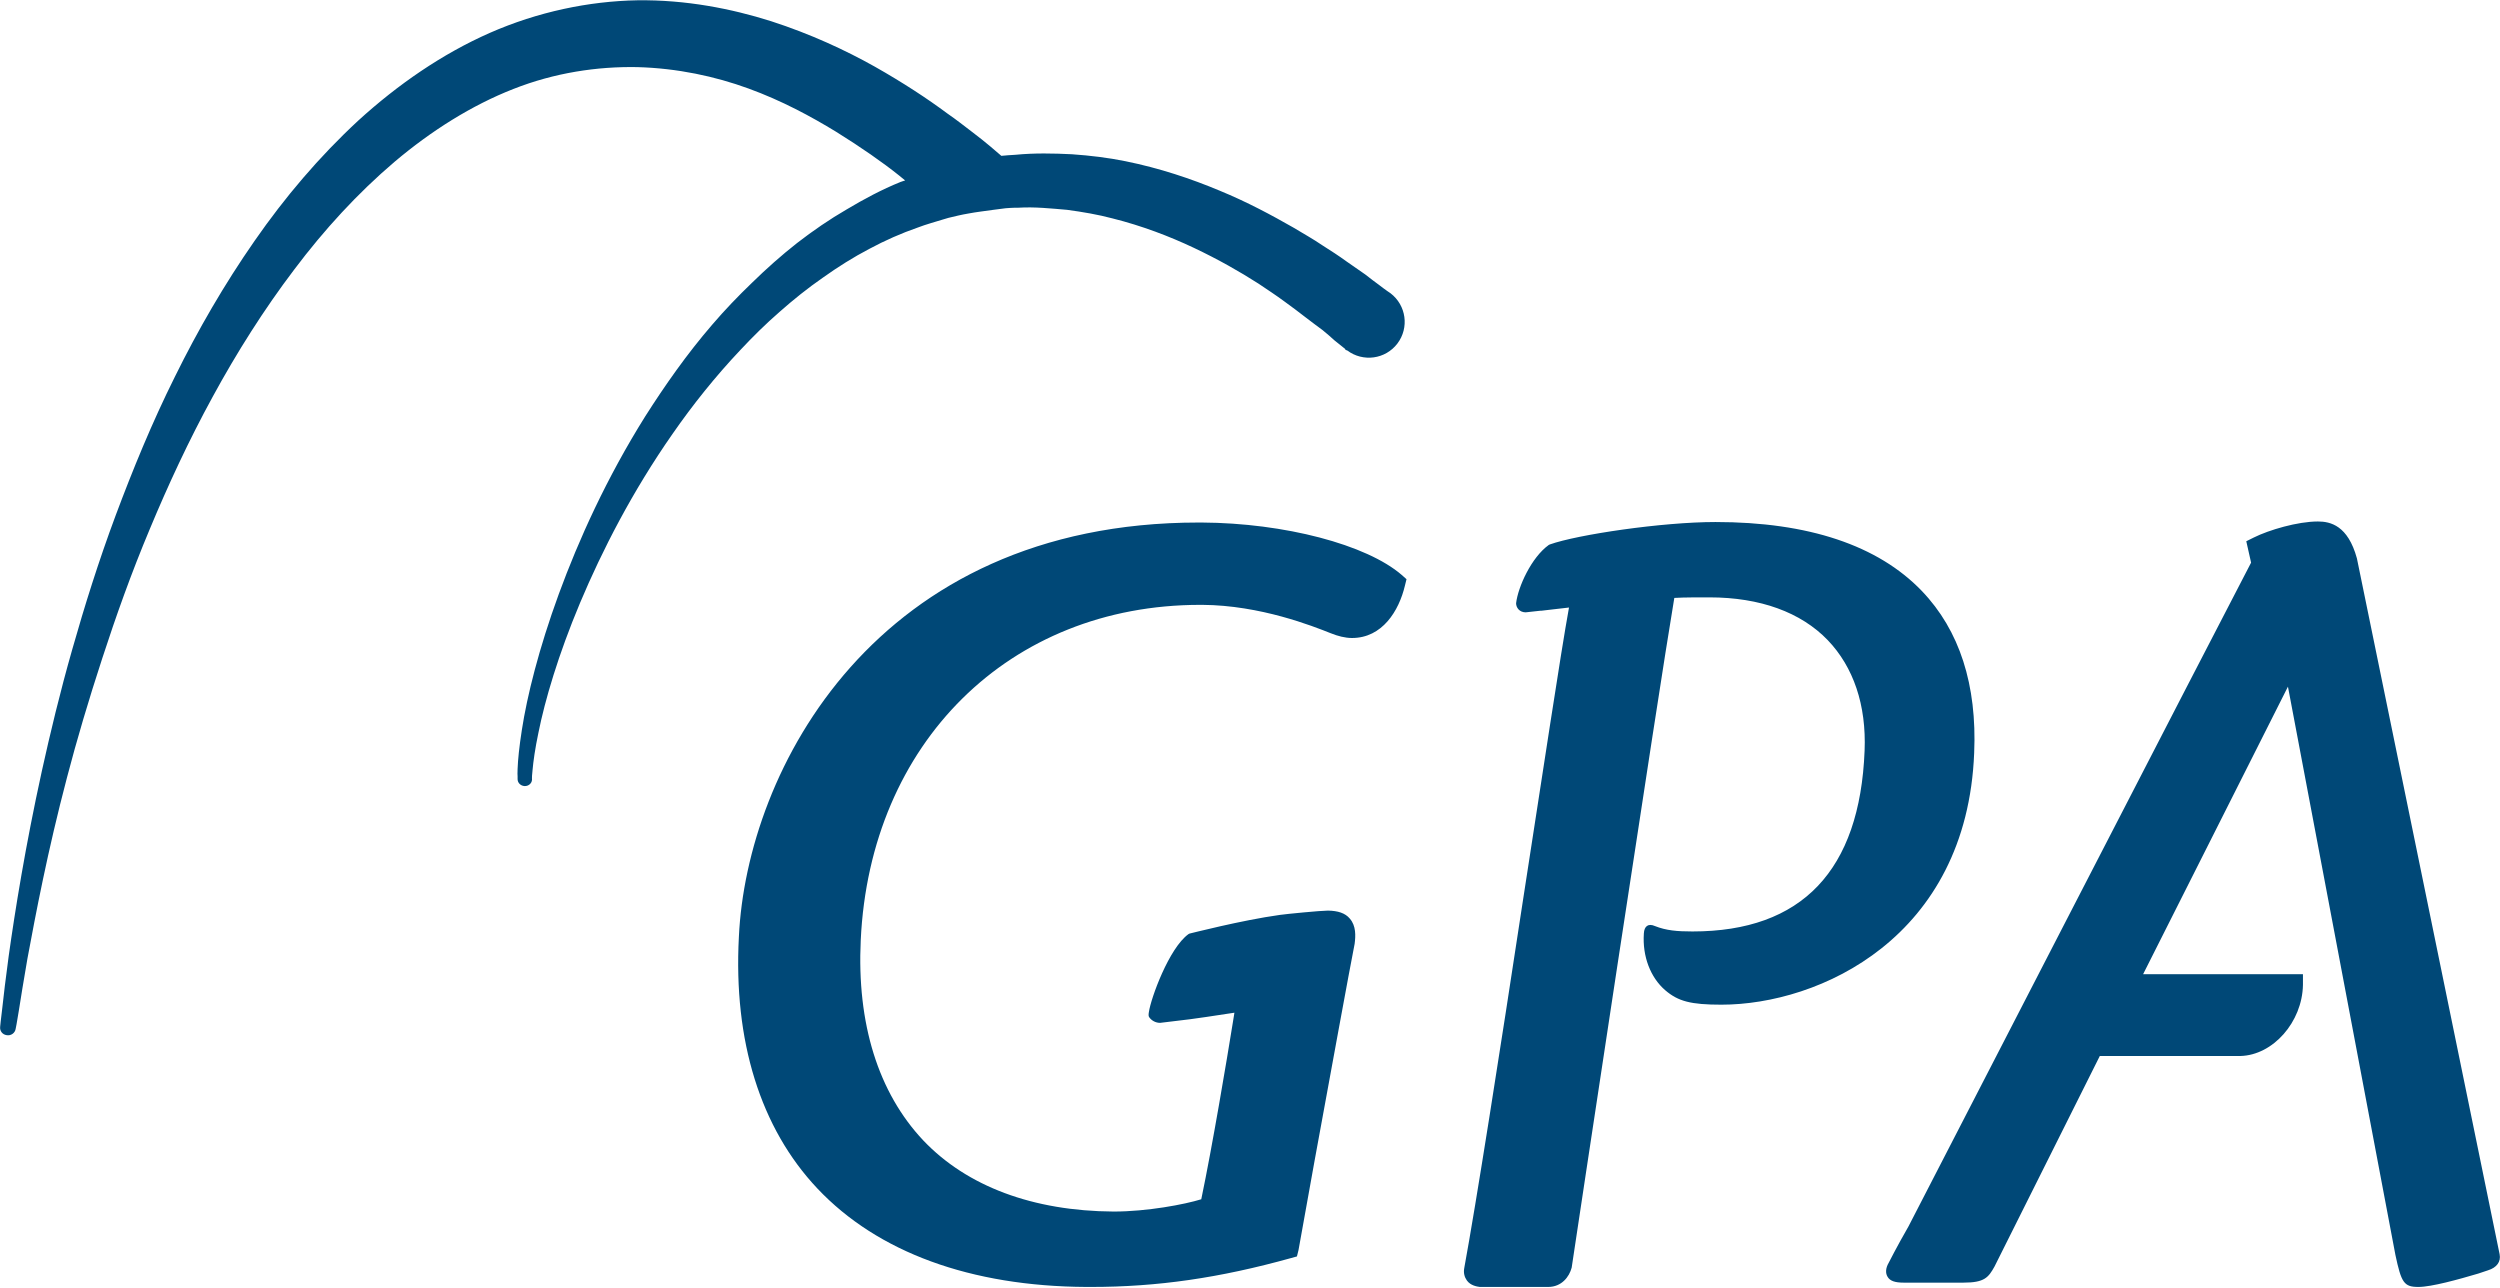
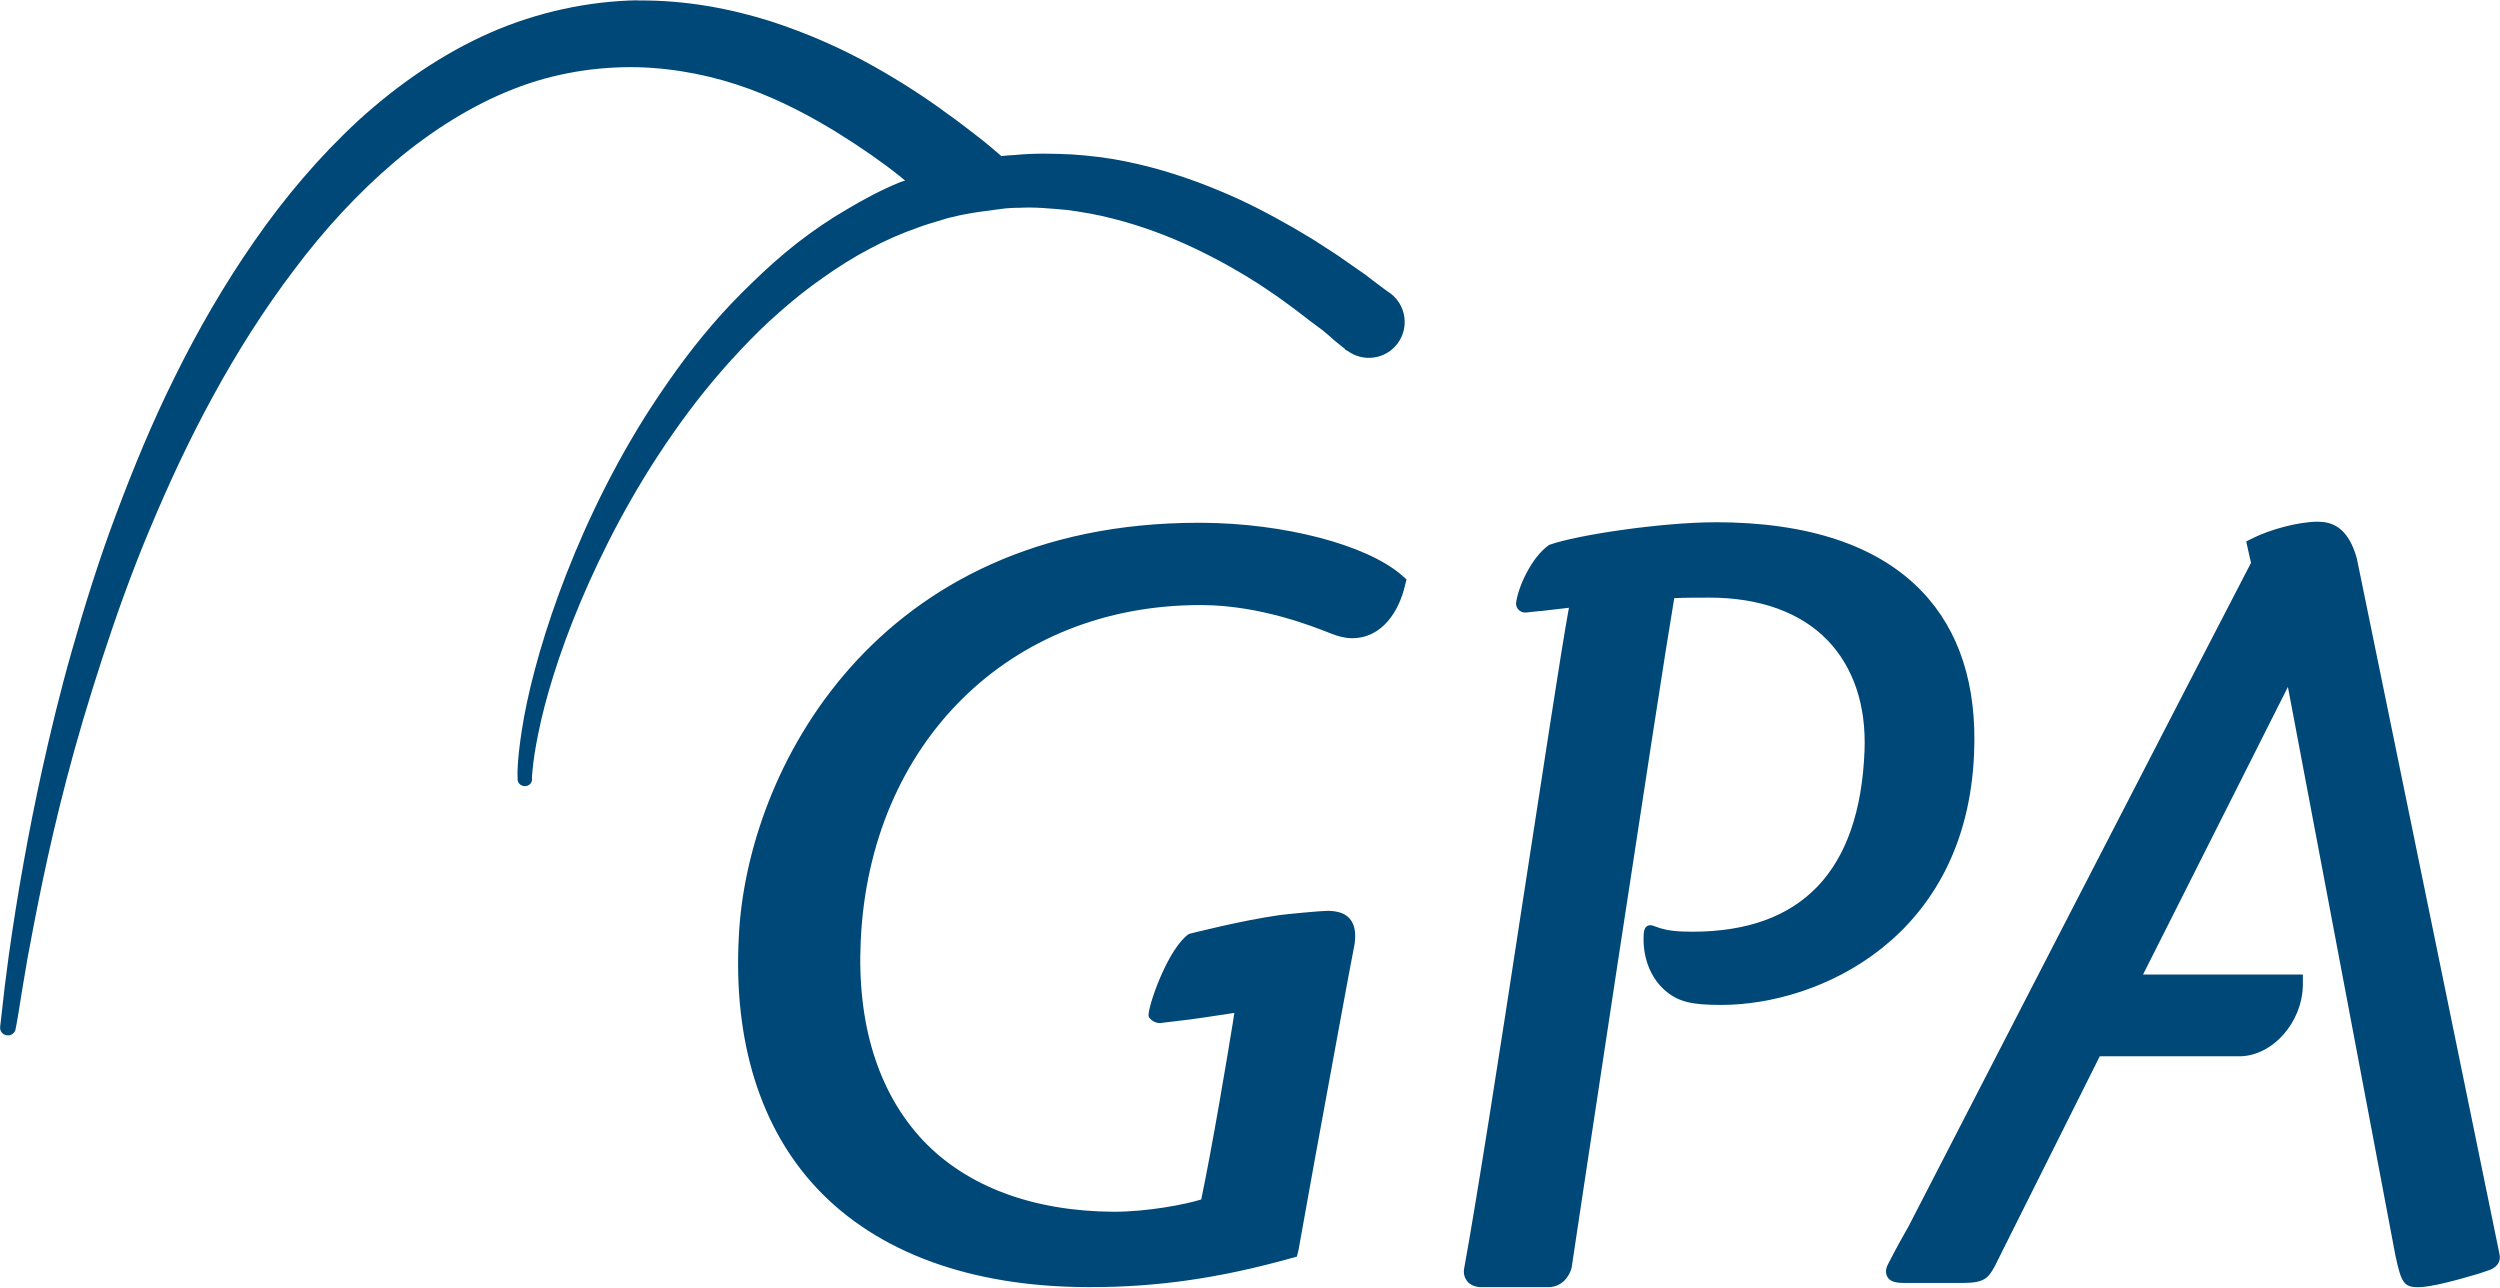
<svg xmlns="http://www.w3.org/2000/svg" width="59.82" height="30.8" viewBox="41.09 20.6 59.82 30.8" fill="none">
  <g>
-     <path d="M56.34 20.607C55.179 20.628 53.957 20.883 52.81 21.387C51.667 21.891 50.605 22.626 49.663 23.485C48.728 24.35 47.904 25.323 47.182 26.363C46.457 27.404 45.823 28.502 45.276 29.612C44.726 30.715 44.266 31.84 43.856 32.937C43.447 34.034 43.112 35.107 42.82 36.135C42.527 37.161 42.292 38.142 42.091 39.051C41.693 40.867 41.449 42.401 41.298 43.476C41.227 44.011 41.175 44.427 41.145 44.717C41.109 45.005 41.094 45.165 41.094 45.165C41.08 45.265 41.146 45.354 41.247 45.369C41.35 45.39 41.451 45.319 41.465 45.216C41.465 45.216 41.496 45.068 41.541 44.781C41.584 44.494 41.656 44.07 41.746 43.54C41.943 42.482 42.225 40.982 42.693 39.204C42.925 38.315 43.21 37.353 43.537 36.352C43.861 35.356 44.231 34.314 44.675 33.257C45.114 32.204 45.611 31.131 46.184 30.085C46.755 29.037 47.404 28.008 48.128 27.053C48.848 26.095 49.651 25.22 50.533 24.47C51.412 23.727 52.379 23.119 53.372 22.73C54.36 22.34 55.381 22.188 56.34 22.206C57.297 22.232 58.203 22.427 59 22.718C59.803 23.011 60.495 23.386 61.098 23.754C61.698 24.128 62.207 24.482 62.607 24.802C62.658 24.841 62.7 24.879 62.748 24.918C62.71 24.933 62.669 24.939 62.633 24.956C62.188 25.136 61.767 25.362 61.354 25.608C60.941 25.847 60.541 26.122 60.164 26.414C59.79 26.707 59.427 27.031 59.09 27.36C58.75 27.687 58.431 28.019 58.13 28.371C57.524 29.074 57.001 29.822 56.532 30.558C55.603 32.041 54.938 33.513 54.46 34.817C53.982 36.124 53.701 37.259 53.577 38.066C53.514 38.47 53.483 38.778 53.475 39C53.468 39.116 53.475 39.124 53.475 39.179C53.475 39.233 53.475 39.243 53.475 39.243C53.475 39.334 53.55 39.404 53.641 39.409C53.735 39.414 53.817 39.344 53.82 39.255C53.82 39.255 53.817 39.218 53.82 39.166C53.823 39.111 53.822 39.126 53.833 39.025C53.851 38.823 53.892 38.517 53.974 38.13C54.128 37.362 54.446 36.271 54.971 35.022C55.495 33.778 56.219 32.361 57.184 30.98C57.663 30.29 58.207 29.608 58.808 28.972C59.107 28.653 59.409 28.354 59.742 28.064C60.072 27.772 60.418 27.494 60.778 27.245C61.133 26.992 61.508 26.755 61.891 26.555C62.269 26.352 62.655 26.182 63.055 26.043C63.25 25.968 63.457 25.913 63.656 25.851C63.702 25.839 63.739 25.824 63.784 25.813C63.94 25.776 64.099 25.736 64.257 25.71C64.458 25.672 64.659 25.65 64.858 25.621C64.956 25.607 65.053 25.594 65.152 25.583C65.229 25.576 65.302 25.573 65.383 25.57H65.459C65.852 25.546 66.244 25.589 66.623 25.621C67 25.672 67.359 25.733 67.71 25.826C68.42 26.004 69.074 26.255 69.654 26.529C70.24 26.806 70.757 27.101 71.202 27.386C71.422 27.534 71.628 27.669 71.816 27.808C72.002 27.943 72.175 28.072 72.328 28.192C72.475 28.309 72.619 28.408 72.737 28.499C72.852 28.592 72.941 28.672 73.018 28.742C73.18 28.874 73.274 28.947 73.274 28.947L73.287 28.972C73.295 28.979 73.315 28.98 73.325 28.985C73.703 29.27 74.241 29.198 74.528 28.819C74.813 28.441 74.74 27.905 74.361 27.616C74.361 27.616 74.256 27.549 74.08 27.412C73.989 27.347 73.888 27.269 73.76 27.169C73.628 27.075 73.472 26.969 73.3 26.849C73.132 26.726 72.935 26.599 72.724 26.465C72.518 26.324 72.282 26.192 72.034 26.043C71.524 25.752 70.94 25.436 70.269 25.16C69.6 24.88 68.842 24.624 68.017 24.457C67.603 24.373 67.182 24.322 66.738 24.291C66.296 24.269 65.844 24.259 65.383 24.304C65.272 24.312 65.159 24.316 65.05 24.329C64.992 24.281 64.906 24.204 64.781 24.099C64.667 24.002 64.52 23.886 64.347 23.754C64.171 23.621 63.979 23.467 63.745 23.306C63.291 22.968 62.71 22.584 62.019 22.193C61.32 21.801 60.489 21.414 59.537 21.106C58.587 20.806 57.5 20.592 56.34 20.607ZM96.553 33.078C96.069 33.078 95.383 33.28 95.018 33.462L94.839 33.551L94.954 34.063C94.271 35.365 86.83 49.802 86.755 49.948C86.477 50.431 86.282 50.818 86.282 50.818C86.207 50.946 86.203 51.065 86.256 51.151C86.313 51.251 86.436 51.291 86.64 51.291H88.073C88.577 51.291 88.669 51.166 88.814 50.907L91.334 45.868H94.698C95.477 45.849 96.178 45.058 96.195 44.167V43.911H92.37L95.836 37.03L98.407 50.626C98.549 51.294 98.612 51.394 98.957 51.394C99.272 51.394 99.921 51.213 100.39 51.074L100.62 50.997C100.832 50.933 100.936 50.789 100.901 50.613L97.486 33.96C97.271 33.174 96.853 33.078 96.553 33.078ZM82.138 33.091C80.866 33.091 78.836 33.391 78.173 33.628L78.147 33.641C77.734 33.938 77.413 34.642 77.367 35.035C77.368 35.138 77.446 35.252 77.597 35.252C77.616 35.252 77.752 35.234 77.943 35.214H77.968C78.172 35.194 78.425 35.157 78.633 35.137C78.428 36.266 78.001 39.123 77.533 42.133C76.987 45.723 76.407 49.425 76.126 50.946C76.105 51.062 76.134 51.161 76.19 51.24C76.278 51.362 76.431 51.385 76.497 51.394H78.135C78.456 51.394 78.639 51.152 78.697 50.933C78.717 50.794 80.78 37.1 81.153 34.907C81.387 34.892 81.807 34.894 81.997 34.894C83.205 34.894 84.182 35.25 84.824 35.917C85.439 36.559 85.751 37.468 85.706 38.565C85.592 41.432 84.204 42.888 81.588 42.888C81.22 42.888 80.958 42.865 80.693 42.76C80.53 42.687 80.432 42.761 80.424 42.939C80.388 43.482 80.58 43.988 80.936 44.295C81.246 44.56 81.546 44.64 82.279 44.64C84.618 44.64 88.154 43.042 88.328 38.616C88.398 36.991 87.98 35.683 87.075 34.74C86.027 33.649 84.361 33.091 82.138 33.091ZM69.77 33.103C62.039 33.103 58.956 39.03 58.77 43.016C58.637 45.508 59.284 47.593 60.65 49.04C62.091 50.566 64.318 51.38 67.084 51.394H67.199C68.785 51.394 70.268 51.18 71.982 50.703L72.123 50.664L72.161 50.511C72.236 50.097 72.376 49.303 72.545 48.375C72.921 46.322 73.39 43.754 73.504 43.182C73.528 42.994 73.54 42.754 73.389 42.581C73.278 42.447 73.102 42.393 72.865 42.389C72.698 42.389 71.863 42.47 71.714 42.492C70.797 42.619 69.564 42.938 69.552 42.939L69.527 42.952C69.063 43.287 68.628 44.483 68.58 44.819C68.572 44.874 68.566 44.915 68.593 44.947C68.649 45.022 68.743 45.075 68.849 45.075L69.271 45.024C69.571 44.995 70.335 44.877 70.627 44.832C70.615 44.894 70.607 44.973 70.588 45.075C70.445 45.963 70.099 48.031 69.834 49.296C69.437 49.419 68.543 49.59 67.736 49.59C65.811 49.578 64.23 48.99 63.183 47.889C62.102 46.742 61.59 45.088 61.686 43.093C61.907 38.376 65.242 35.073 69.808 35.073H69.859C71.25 35.081 72.514 35.586 72.929 35.751C73.103 35.821 73.276 35.866 73.441 35.866C74.165 35.866 74.564 35.217 74.707 34.613L74.745 34.459L74.63 34.357C73.789 33.63 71.823 33.114 69.846 33.103L69.77 33.103Z" fill="#004877" />
+     <path d="M56.34 20.607c-1.161.021-2.383.276-3.53.78-1.143.504-2.205 1.239-3.147 2.098-.935.865-1.759 1.838-2.481 2.878-.725 1.041-1.359 2.14-1.906 3.249-.55 1.103-1.01 2.229-1.42 3.325-.41 1.097-.744 2.17-1.036 3.198-.294 1.027-.528 2.007-.729 2.916a58.6 58.6 0 0 0-.793 4.426c-.072.535-.124.951-.153 1.241-.035.288-.051.448-.051.448-.013.1.053.19.153.205.103.021.204-.05.217-.153 0 0 .032-.148.077-.435.043-.286.115-.711.205-1.241.197-1.058.479-2.559.947-4.336.232-.889.517-1.851.844-2.852.325-.996.694-2.038 1.138-3.095.44-1.053.936-2.126 1.509-3.172.57-1.048 1.22-2.077 1.944-3.031.719-.959 1.523-1.834 2.405-2.584.879-.743 1.846-1.351 2.839-1.74.988-.39 2.009-.542 2.967-.524.957.025 1.863.222 2.66.512.803.294 1.494.668 2.098 1.036.601.374 1.109.728 1.509 1.049.051.039.093.076.141.115-.038.016-.079.022-.115.038-.445.18-.866.406-1.279.652-.413.239-.813.514-1.19.806-.374.293-.737.617-1.074.947-.34.327-.659.659-.959 1.01-.607.704-1.129 1.451-1.599 2.187-.929 1.483-1.594 2.955-2.072 4.259-.477 1.307-.758 2.442-.882 3.249-.063.404-.094.712-.102.934-.007.116 0 .124 0 .179v.064c0 .091.075.161.166.166.094.005.176-.065.179-.153 0 0-.004-.037 0-.089.003-.055.002-.041.013-.141.018-.203.059-.508.141-.895.154-.767.472-1.859.998-3.108.524-1.244 1.248-2.661 2.213-4.042.479-.691 1.023-1.372 1.624-2.008.299-.319.601-.618.934-.908.33-.292.676-.569 1.036-.819.355-.253.73-.49 1.113-.691a8 8 0 0 1 1.164-.512c.196-.075.402-.131.601-.192.046-.012.083-.028.128-.038.156-.037.316-.077.473-.102.201-.039.402-.06.601-.089a13 13 0 0 1 .294-.038c.077-.007.149-.009.23-.013h.077c.393-.024.784.019 1.164.051.377.051.736.113 1.087.205.71.179 1.364.429 1.944.704.585.277 1.102.572 1.548.857.22.148.426.283.614.422.186.135.359.264.512.384.147.118.292.216.409.307.115.094.204.173.281.243.161.133.256.205.256.205l.013.025c.008.007.028.008.038.013.378.285.915.213 1.202-.166a.86.86 0 0 0-.166-1.202s-.105-.067-.281-.205c-.091-.064-.192-.143-.32-.243-.133-.094-.288-.2-.461-.32-.168-.123-.365-.25-.576-.384-.207-.141-.442-.273-.691-.422-.51-.291-1.093-.607-1.765-.883-.668-.28-1.427-.537-2.251-.703-.415-.085-.835-.136-1.279-.166-.443-.021-.895-.032-1.356.013-.111.008-.223.012-.333.026-.058-.049-.144-.125-.269-.23-.114-.097-.261-.213-.435-.345-.175-.133-.368-.286-.601-.448-.454-.338-1.036-.722-1.727-1.113a13.7 13.7 0 0 0-2.481-1.087c-.951-.3-2.037-.514-3.198-.499m40.213 12.471c-.484 0-1.17.202-1.535.384l-.179.089.115.512c-.683 1.302-8.124 15.74-8.199 15.886-.278.482-.473.87-.473.87-.075.128-.079.247-.026.333.056.1.18.141.384.141h1.433c.504 0 .596-.125.742-.384l2.52-5.039h3.364c.779-.019 1.48-.81 1.496-1.701v-.256h-3.824l3.466-6.881 2.571 13.596c.142.668.205.767.55.767.315 0 .963-.181 1.433-.32l.23-.077c.212-.064.316-.208.281-.384l-3.415-16.653c-.215-.786-.633-.882-.934-.882m-14.415.013c-1.272 0-3.302.301-3.965.537l-.026.013c-.413.297-.734 1.001-.78 1.394.001.103.079.217.23.217.018 0 .155-.018.345-.038h.026c.204-.019.456-.057.665-.077-.206 1.129-.632 3.986-1.1 6.996-.547 3.59-1.127 7.292-1.407 8.813-.021.117.008.215.064.294.088.122.24.145.307.153h1.637c.322 0 .504-.241.563-.46.019-.139 2.083-13.833 2.456-16.026.234-.014.654-.013.844-.013 1.207 0 2.185.356 2.827 1.023.615.642.927 1.551.882 2.648-.115 2.868-1.502 4.323-4.119 4.323-.368 0-.63-.023-.895-.128-.163-.073-.26.001-.269.179-.036.543.156 1.049.512 1.356.311.265.61.345 1.343.345 2.339 0 5.875-1.598 6.05-6.024.07-1.625-.348-2.933-1.253-3.876-1.048-1.092-2.714-1.65-4.937-1.65m-12.368.013c-7.731 0-10.814 5.927-11 9.912-.133 2.493.514 4.577 1.88 6.024 1.441 1.526 3.668 2.34 6.434 2.353h.115c1.587 0 3.069-.213 4.784-.691l.141-.038.038-.153c.075-.414.215-1.208.384-2.136.376-2.053.845-4.621.959-5.193.023-.188.035-.428-.115-.601-.112-.135-.287-.188-.524-.192-.167 0-1.002.081-1.151.102-.917.127-2.15.446-2.162.448l-.026.013c-.464.335-.898 1.531-.946 1.867-.008.054-.014.096.013.128a.323.323 0 0 0 .256.128l.422-.051c.3-.029 1.064-.147 1.356-.192-.012.061-.02.141-.038.243-.144.888-.49 2.956-.755 4.221-.397.123-1.29.294-2.098.294-1.925-.012-3.506-.6-4.553-1.701-1.081-1.147-1.593-2.801-1.496-4.796.221-4.716 3.556-8.02 8.122-8.02h.051c1.391.008 2.655.513 3.07.678.174.07.347.115.512.115.724 0 1.124-.649 1.266-1.254l.038-.153-.115-.102c-.841-.727-2.807-1.243-4.784-1.253z" fill="#004877" />
  </g>
</svg>
